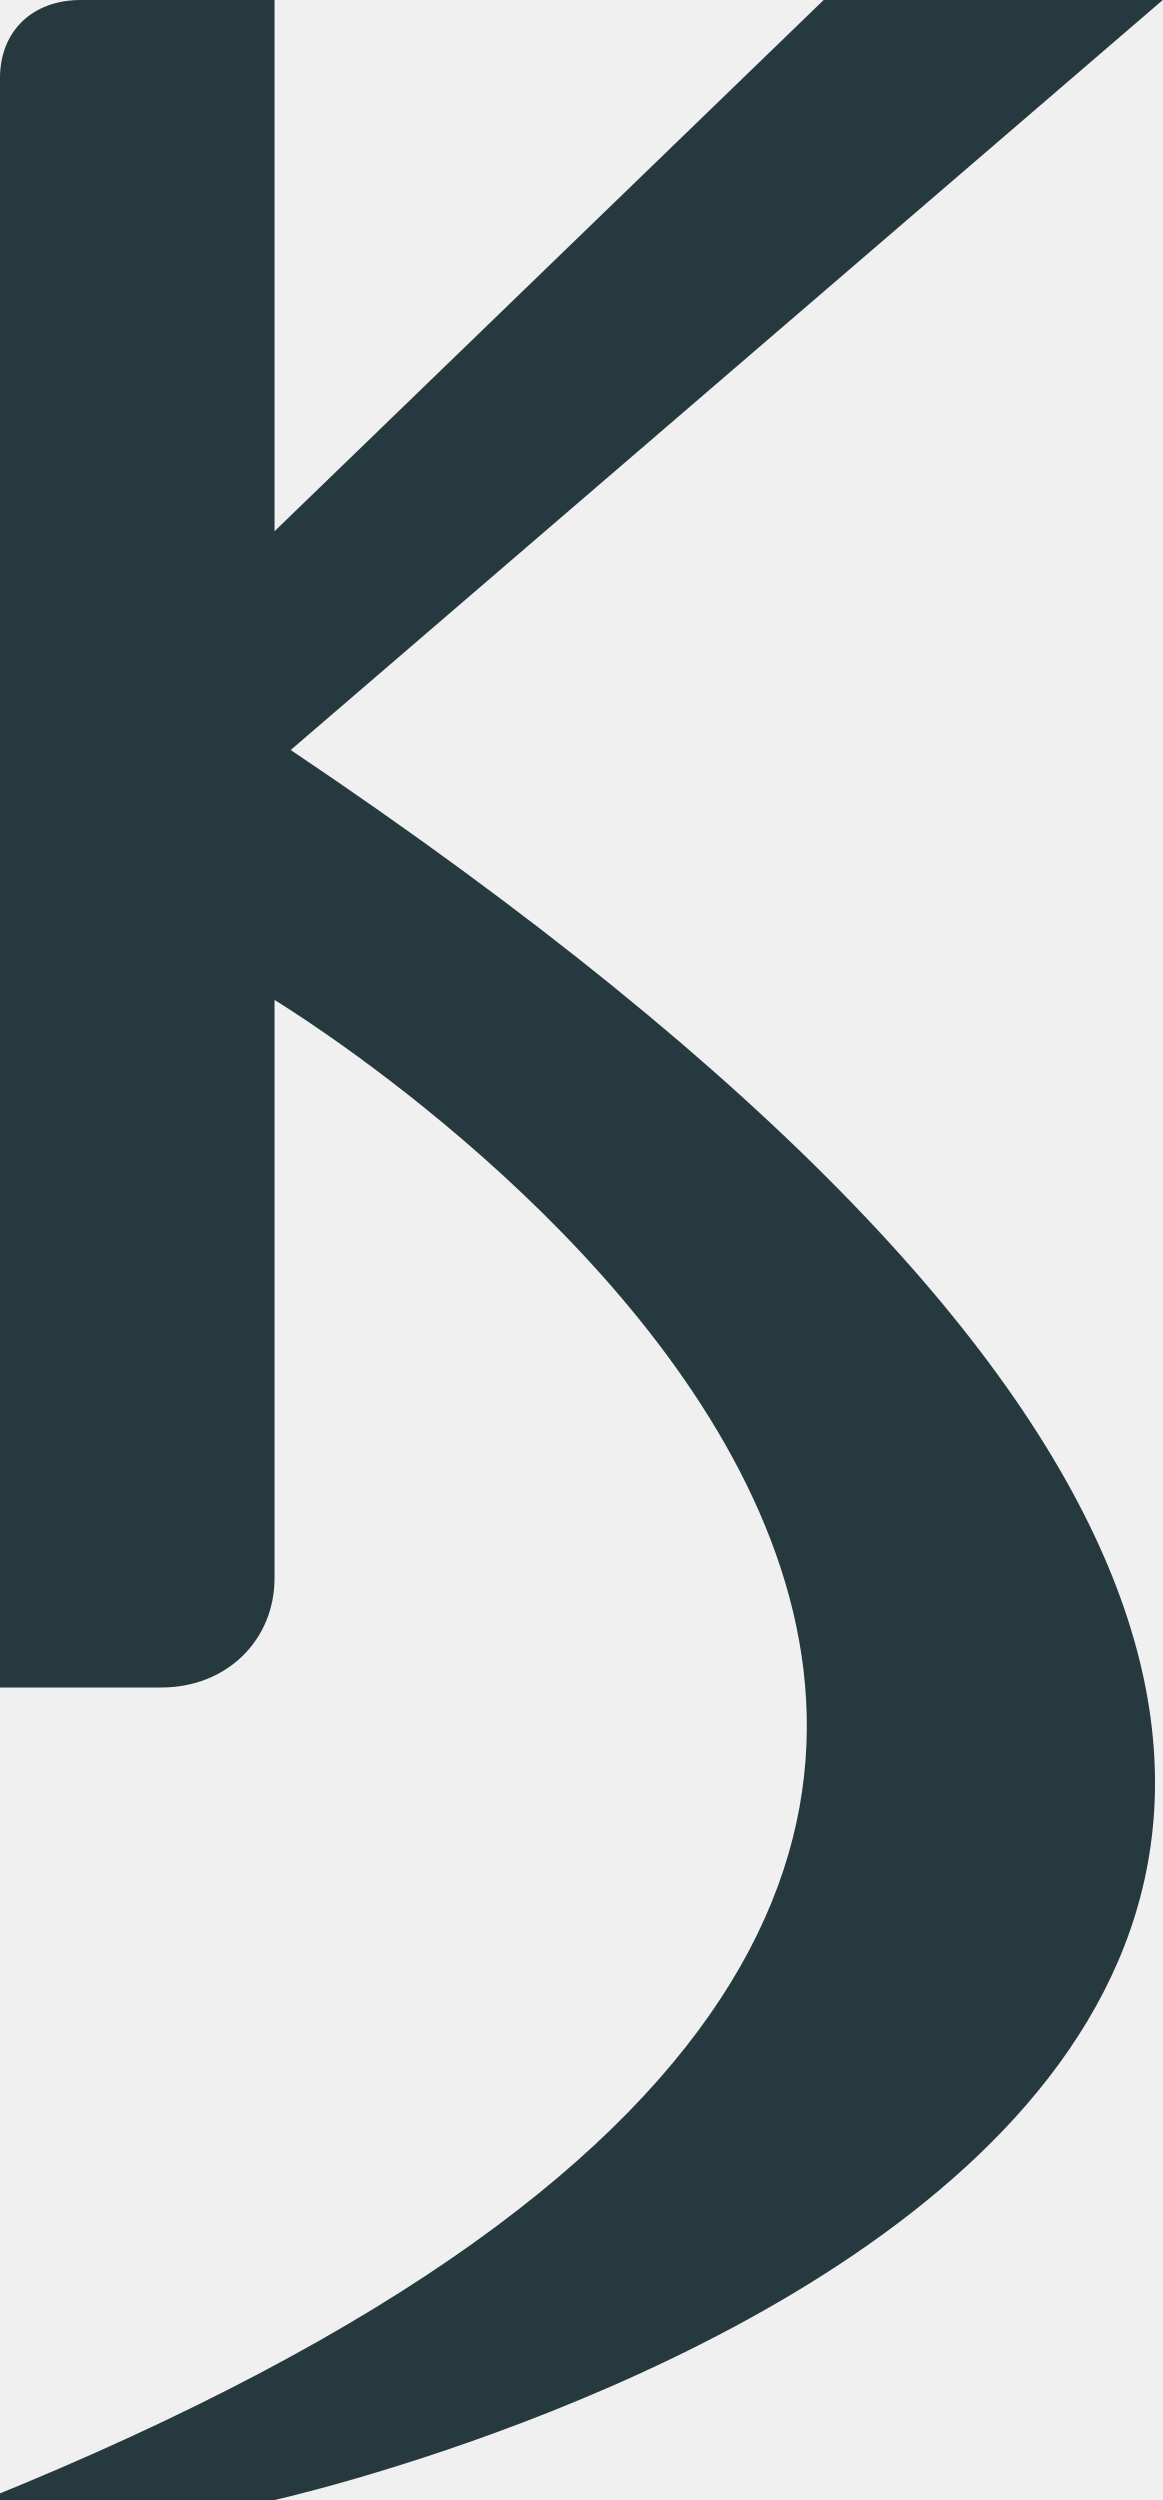
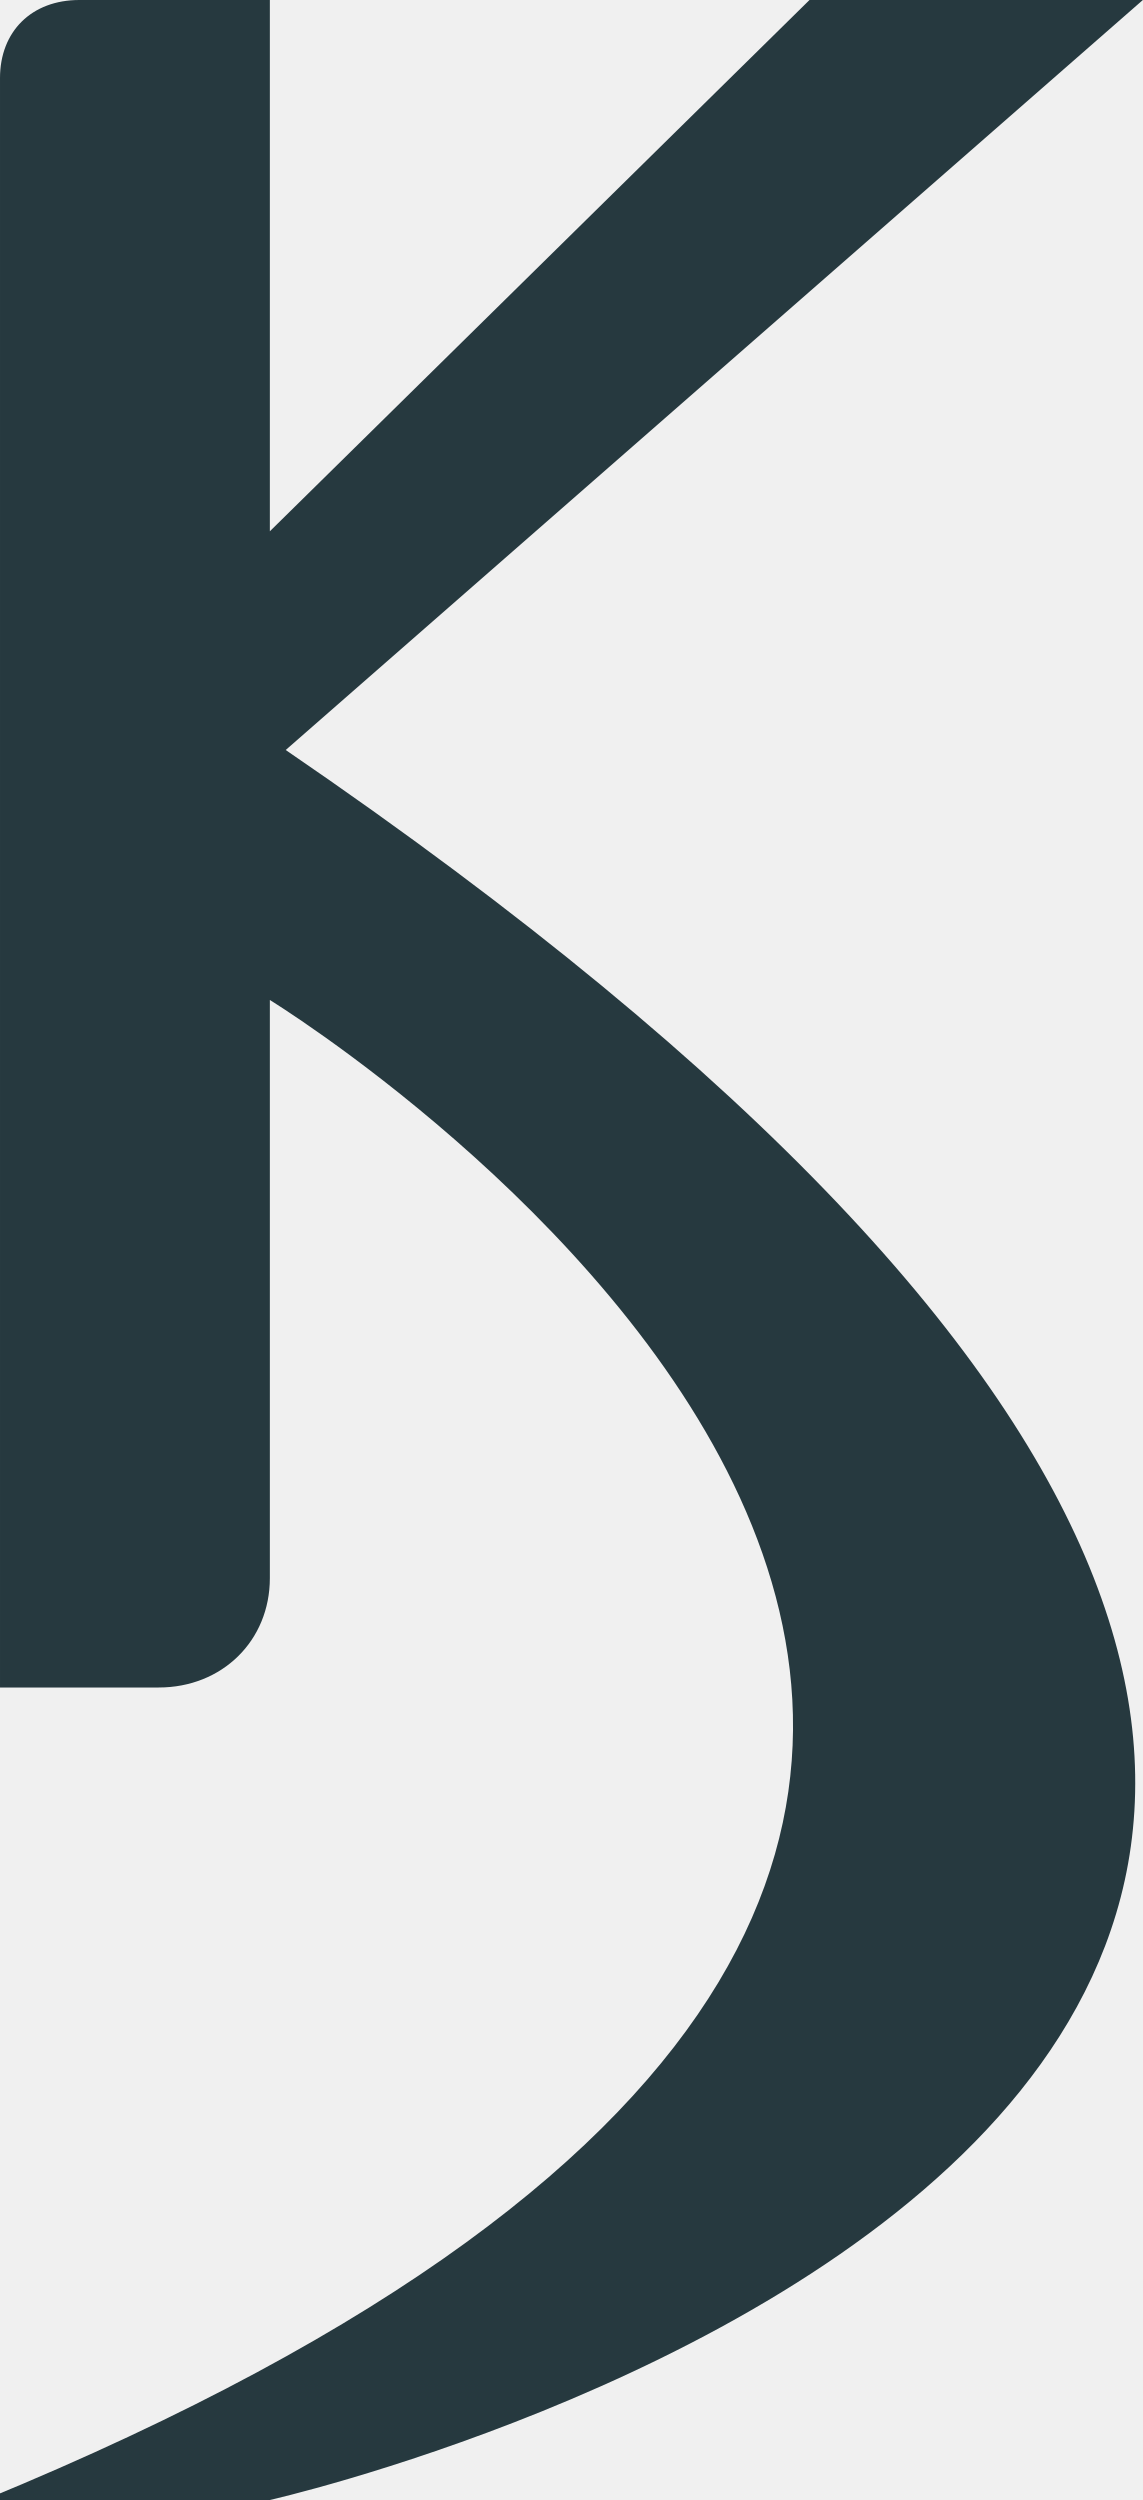
- <svg xmlns="http://www.w3.org/2000/svg" width="20" height="43" viewBox="0 0 20 43" fill="none">
+ <svg xmlns="http://www.w3.org/2000/svg" width="16" height="35" viewBox="0 0 16 35" fill="none">
  <g clip-path="url(#clip0)">
-     <path d="M4.722 0H1.389C0.556 0 -5.42402e-05 0.537 -5.42402e-05 1.344V29.025H2.778C3.889 29.025 4.722 28.219 4.722 27.144V17.2C4.722 17.2 28.333 31.444 -0.278 43H4.722C4.722 43 38.611 35.475 5 12.9L20 0H14.167L4.722 9.137V0Z" fill="#26393F" />
+     <path d="M3.778 0H1.111C0.444 0 5.42849e-05 0.438 5.42849e-05 1.094V23.625H2.222C3.111 23.625 3.778 22.969 3.778 22.094V14C3.778 14 22.667 25.594 -0.222 35H3.778C3.778 35 30.889 28.875 4 10.5L16 0H11.333L3.778 7.438V0Z" fill="#26393F" />
  </g>
  <defs>
    <clipPath id="clip0">
-       <rect width="20" height="43" fill="white" />
+       <rect width="16" height="35" fill="white" />
    </clipPath>
  </defs>
</svg>
